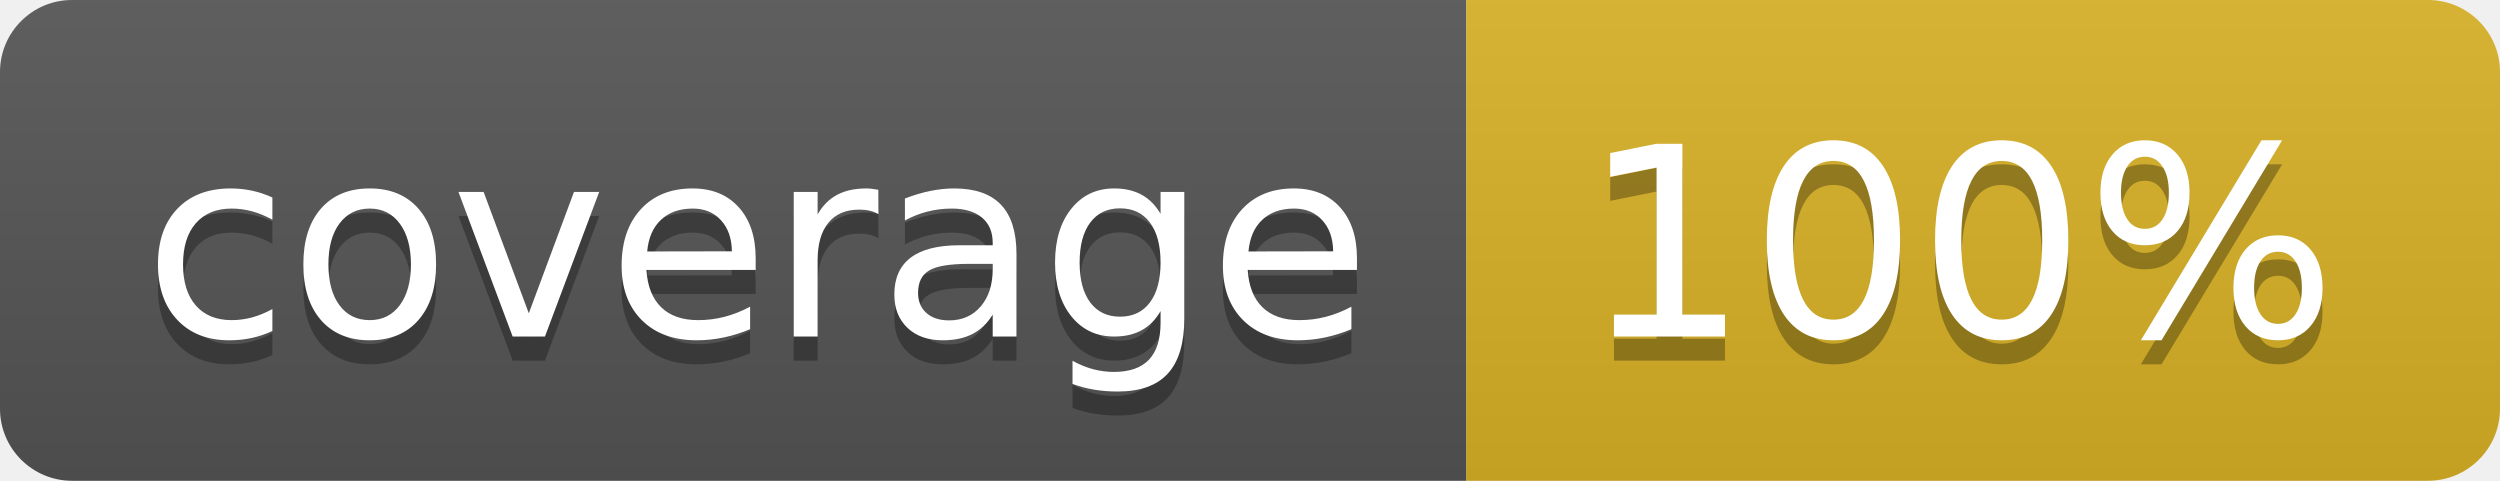
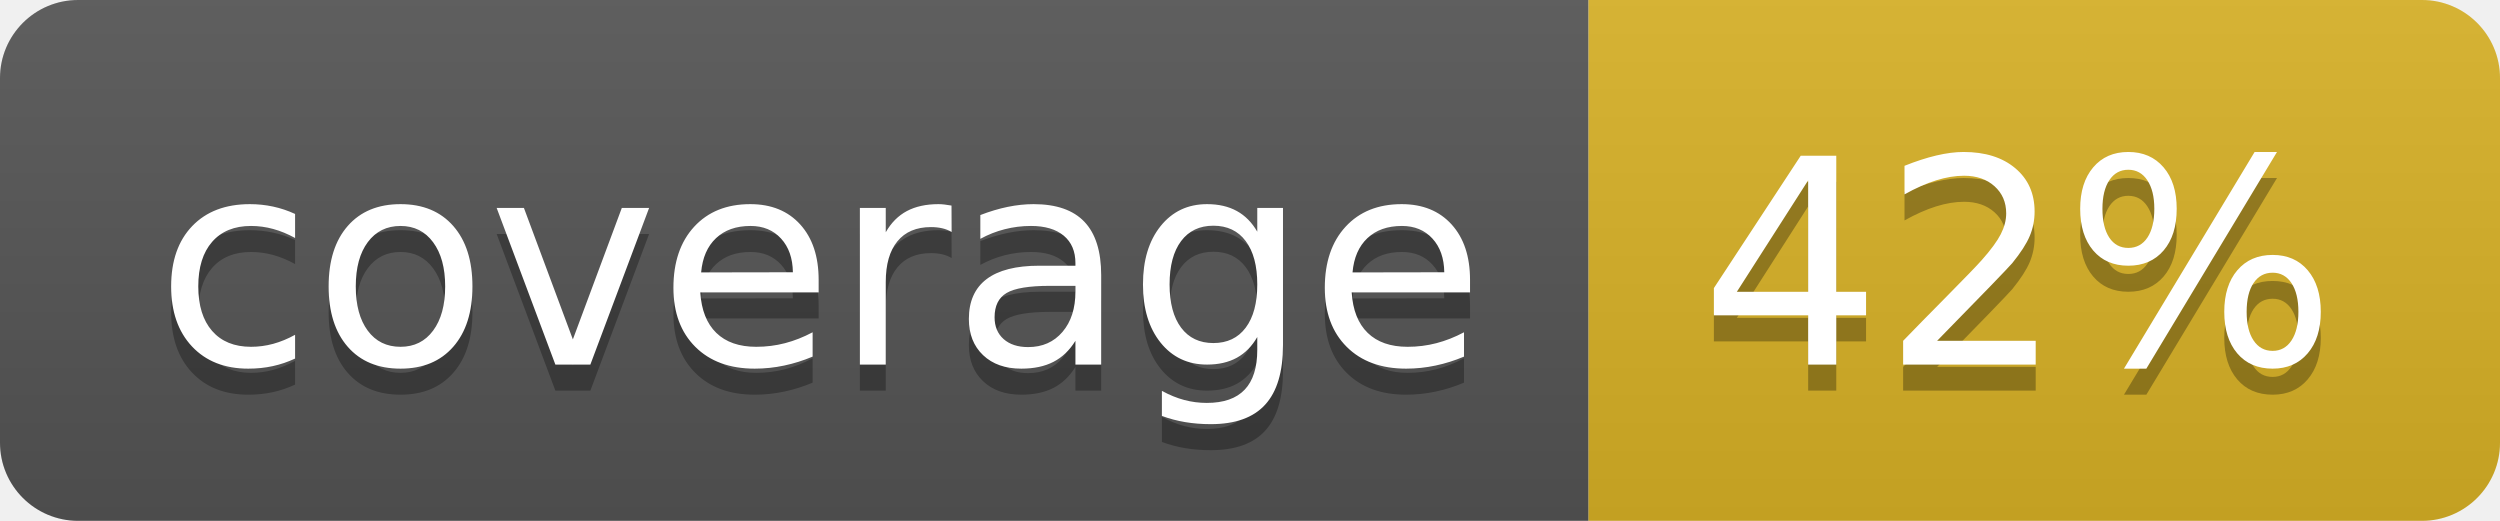
- <svg xmlns="http://www.w3.org/2000/svg" width="104" height="20">
+ <svg xmlns="http://www.w3.org/2000/svg" width="96" height="20">
  <linearGradient id="b" x2="0" y2="100%">
    <stop offset="0" stop-color="#bbb" stop-opacity=".1" />
    <stop offset="1" stop-opacity=".1" />
  </linearGradient>
  <clipPath id="a">
-     <rect width="104" height="20" rx="3" fill="#fff" />
+     <rect width="96" height="20" rx="3" fill="#fff" />
  </clipPath>
  <g clip-path="url(#a)">
    <path fill="#555" d="M0 0h61v20H0z" />
-     <path fill="#D9B226" d="M61 0h43v20H61z" />
-     <path fill="url(#b)" d="M0 0h104v20H0z" />
+     <path fill="#D9B226" d="M61 0h35v20H61z" />
+     <path fill="url(#b)" d="M0 0h96v20H0z" />
  </g>
  <g fill="#fff" text-anchor="middle" font-family="DejaVu Sans,Verdana,Geneva,sans-serif" font-size="110">
    <text x="315" y="150" fill="#010101" fill-opacity=".3" transform="scale(.1)" textLength="510">coverage</text>
    <text x="315" y="140" transform="scale(.1)" textLength="510">coverage</text>
-     <text x="815" y="150" fill="#010101" fill-opacity=".3" transform="scale(.1)" textLength="330">100%</text>
-     <text x="815" y="140" transform="scale(.1)" textLength="330">100%</text>
+     <text x="775" y="150" fill="#010101" fill-opacity=".3" transform="scale(.1)" textLength="250">42%</text>
+     <text x="775" y="140" transform="scale(.1)" textLength="250">42%</text>
  </g>
</svg>
